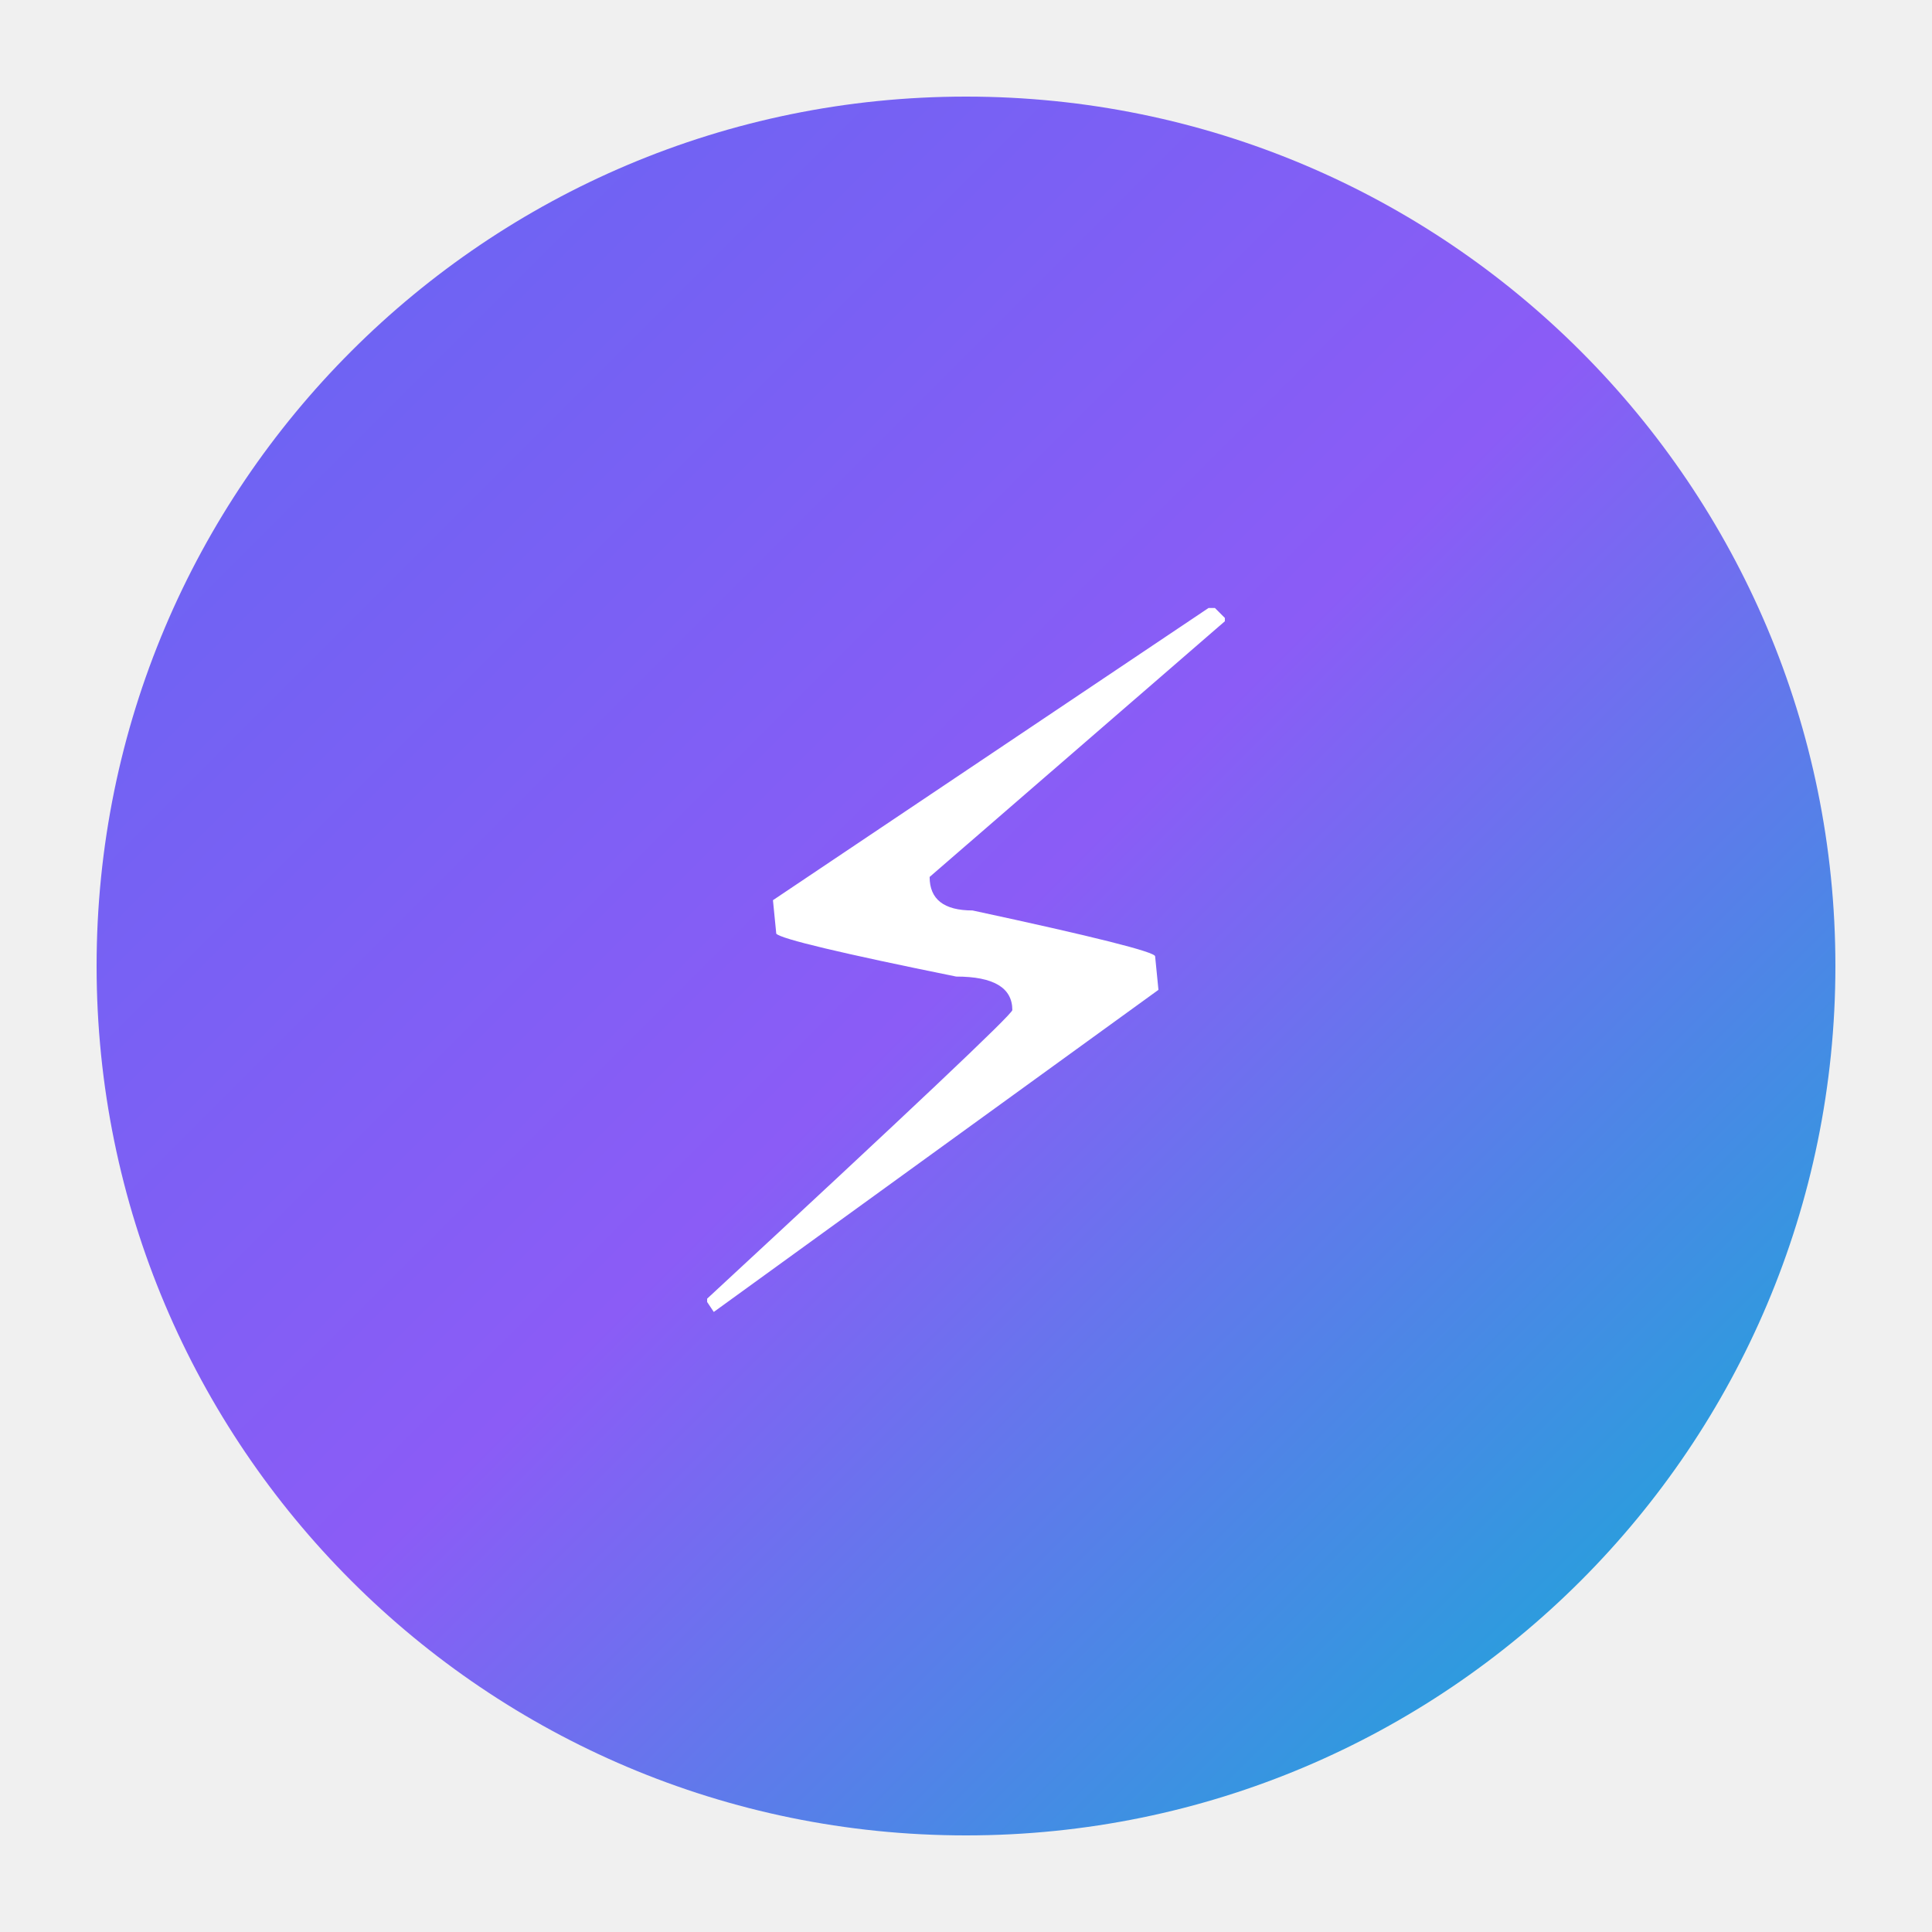
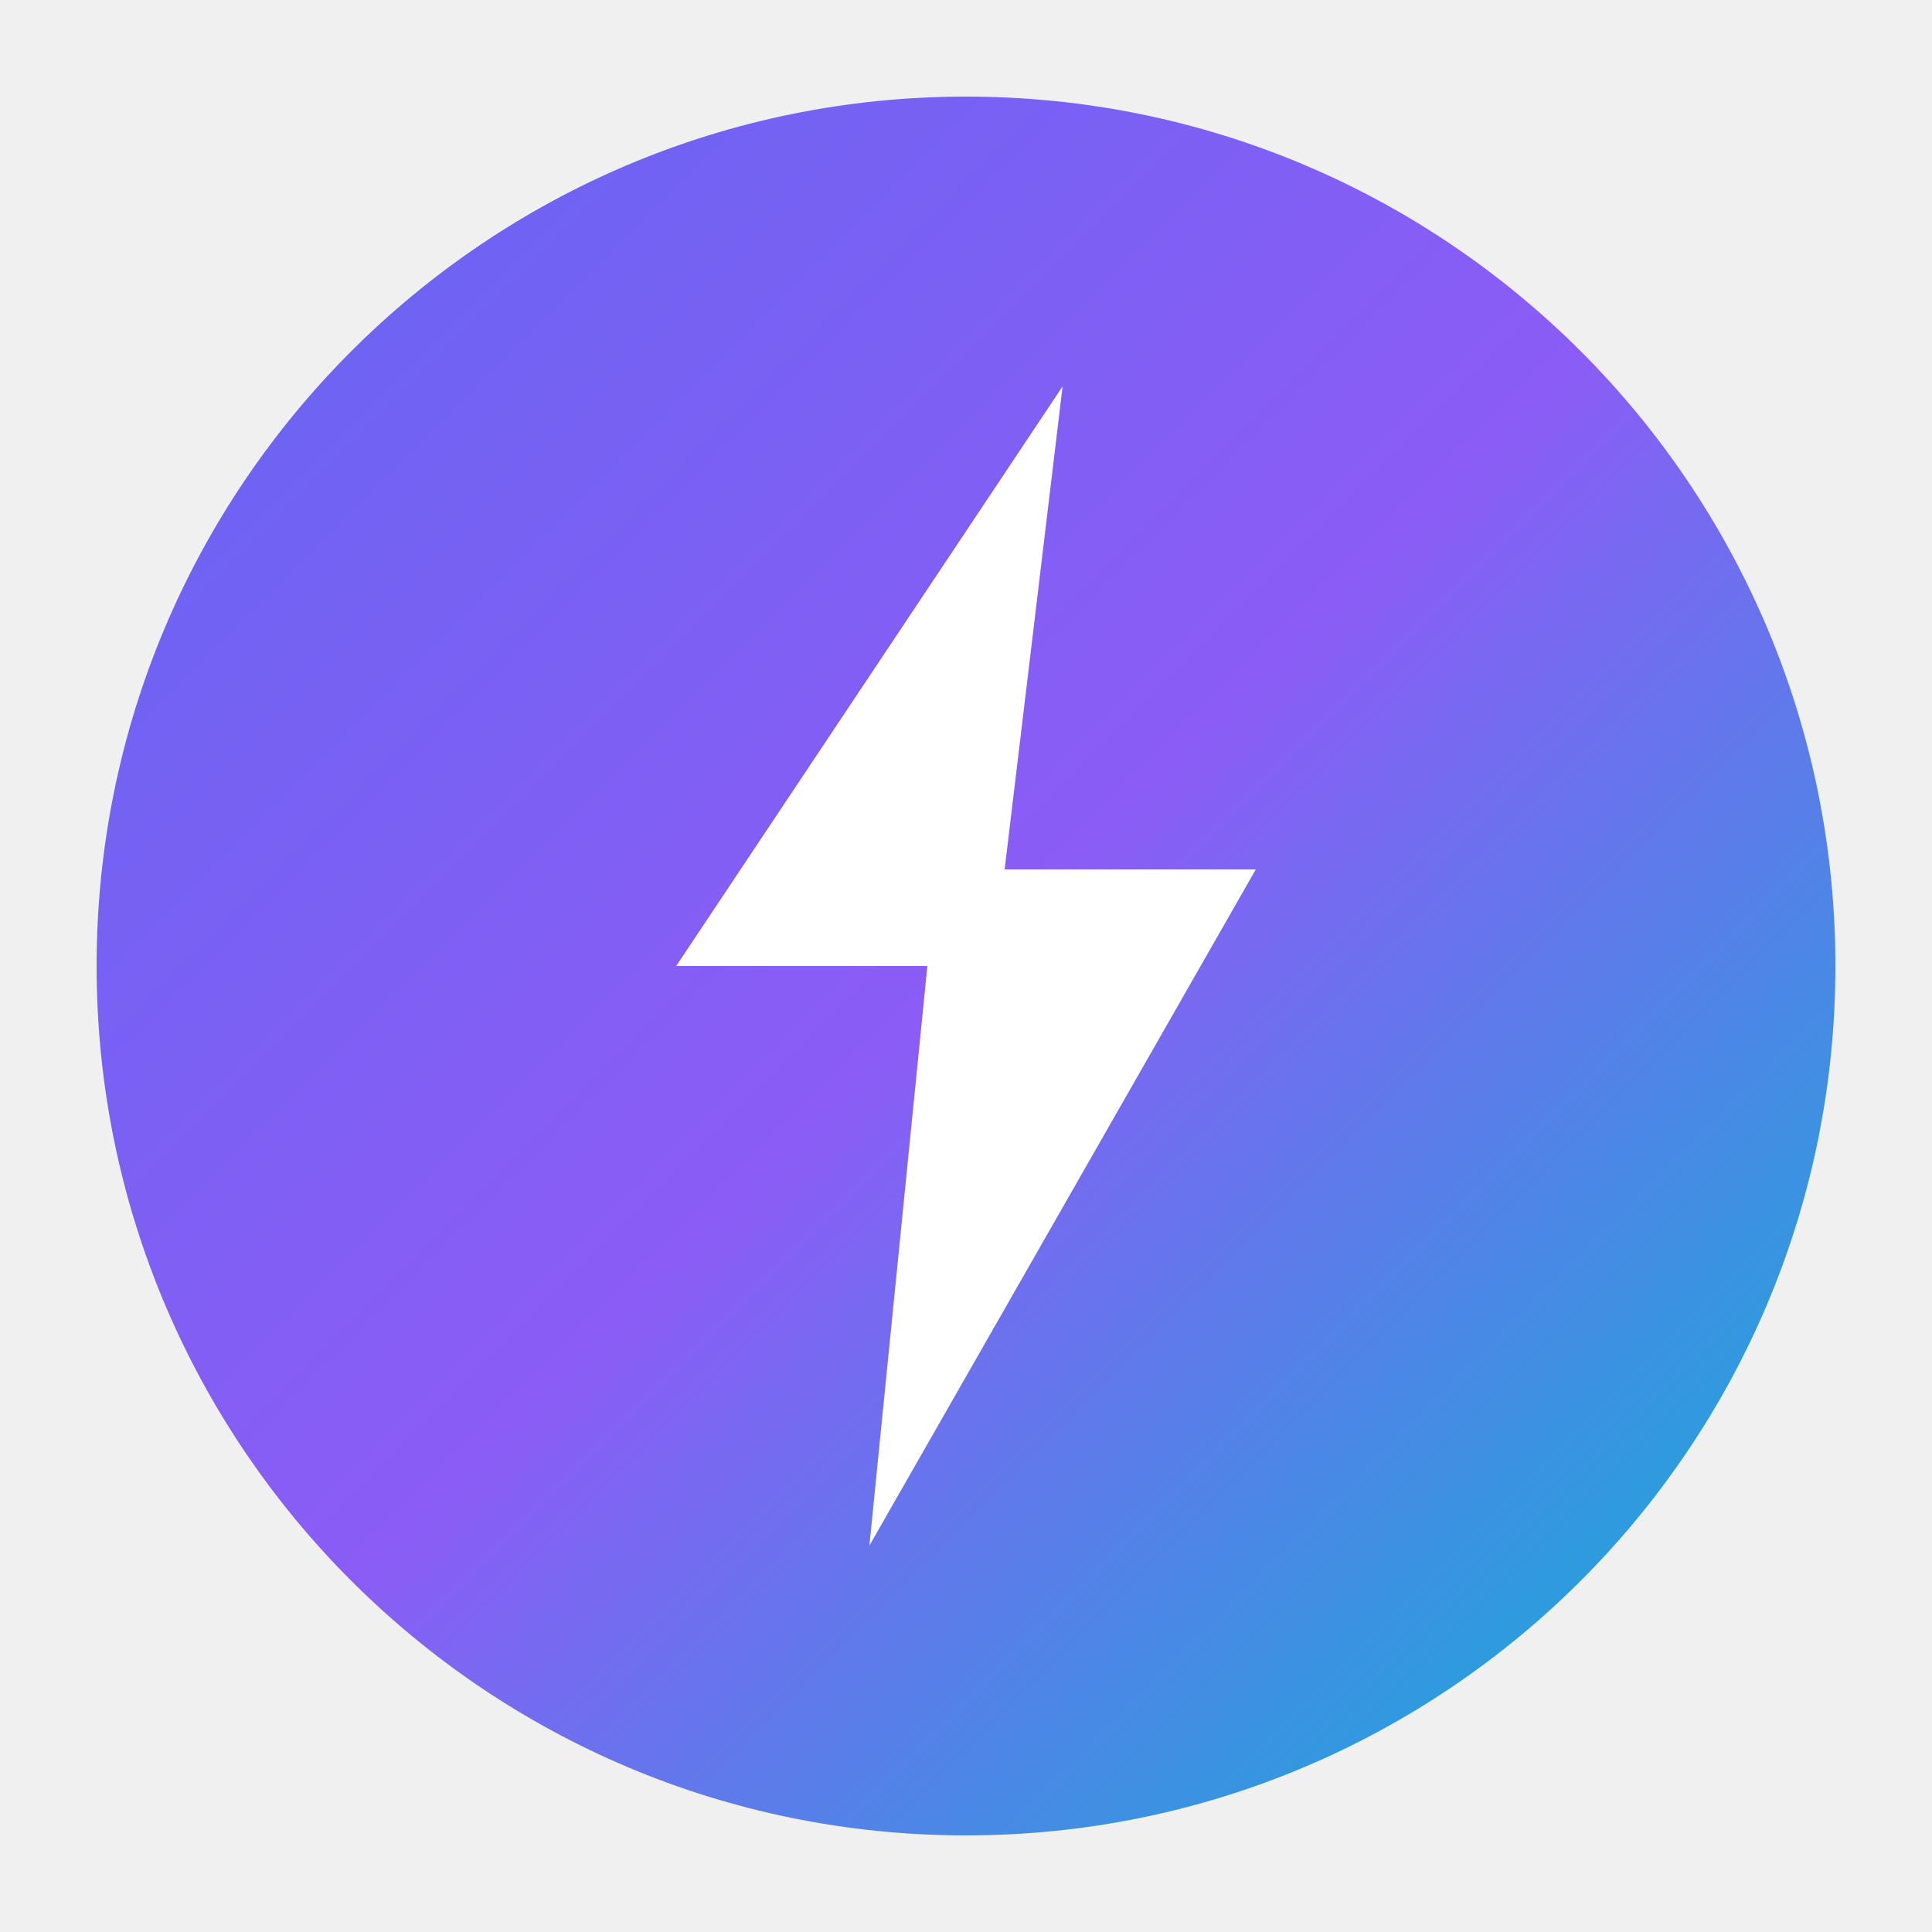
<svg xmlns="http://www.w3.org/2000/svg" viewBox="0 0 100 100">
  <defs>
    <linearGradient id="grad" x1="0%" y1="0%" x2="100%" y2="100%">
-       <stop offset="0%" style="stop-color:#6366f1" />
-       <stop offset="50%" style="stop-color:#8b5cf6" />
-       <stop offset="100%" style="stop-color:#06b6d4" />
+       <stop offset="0%" stop-color="#6366f1" />
+       <stop offset="50%" stop-color="#8b5cf6" />
+       <stop offset="100%" stop-color="#06b6d4" />
    </linearGradient>
  </defs>
  <circle cx="50" cy="50" r="45" fill="url(#grad)" />
-   <text x="50" y="68" font-size="50" text-anchor="middle" fill="white">⚡</text>
+   <path d="M55 20 L35 50 L48 50 L45 80 L65 45 L52 45 Z" fill="white" />
</svg>
